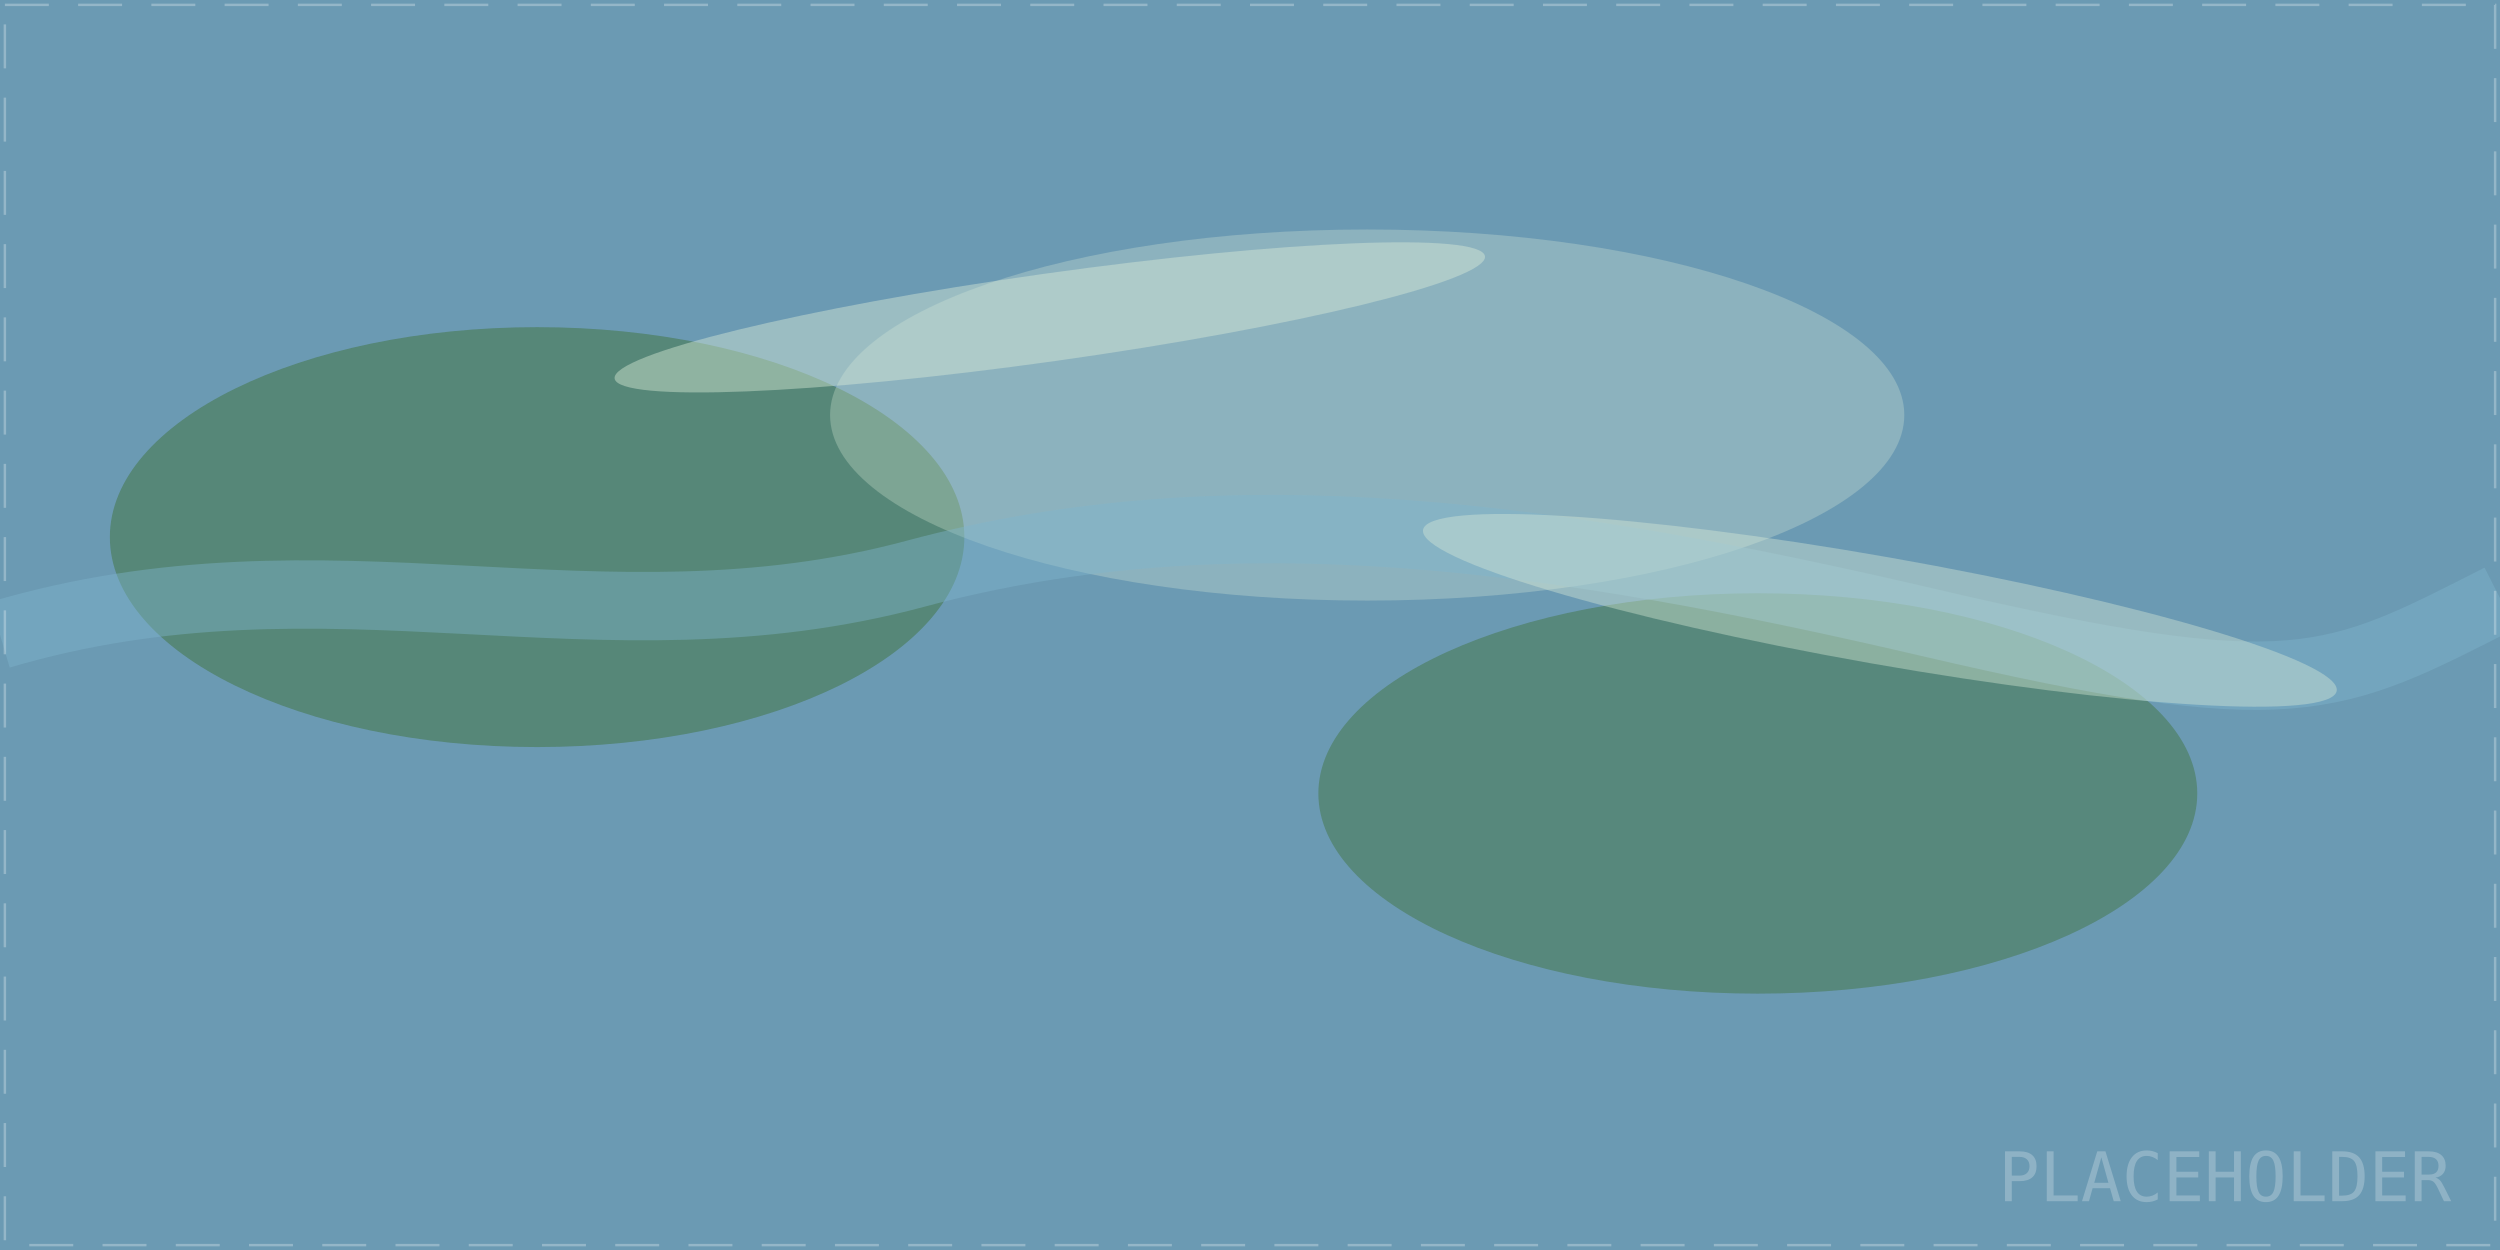
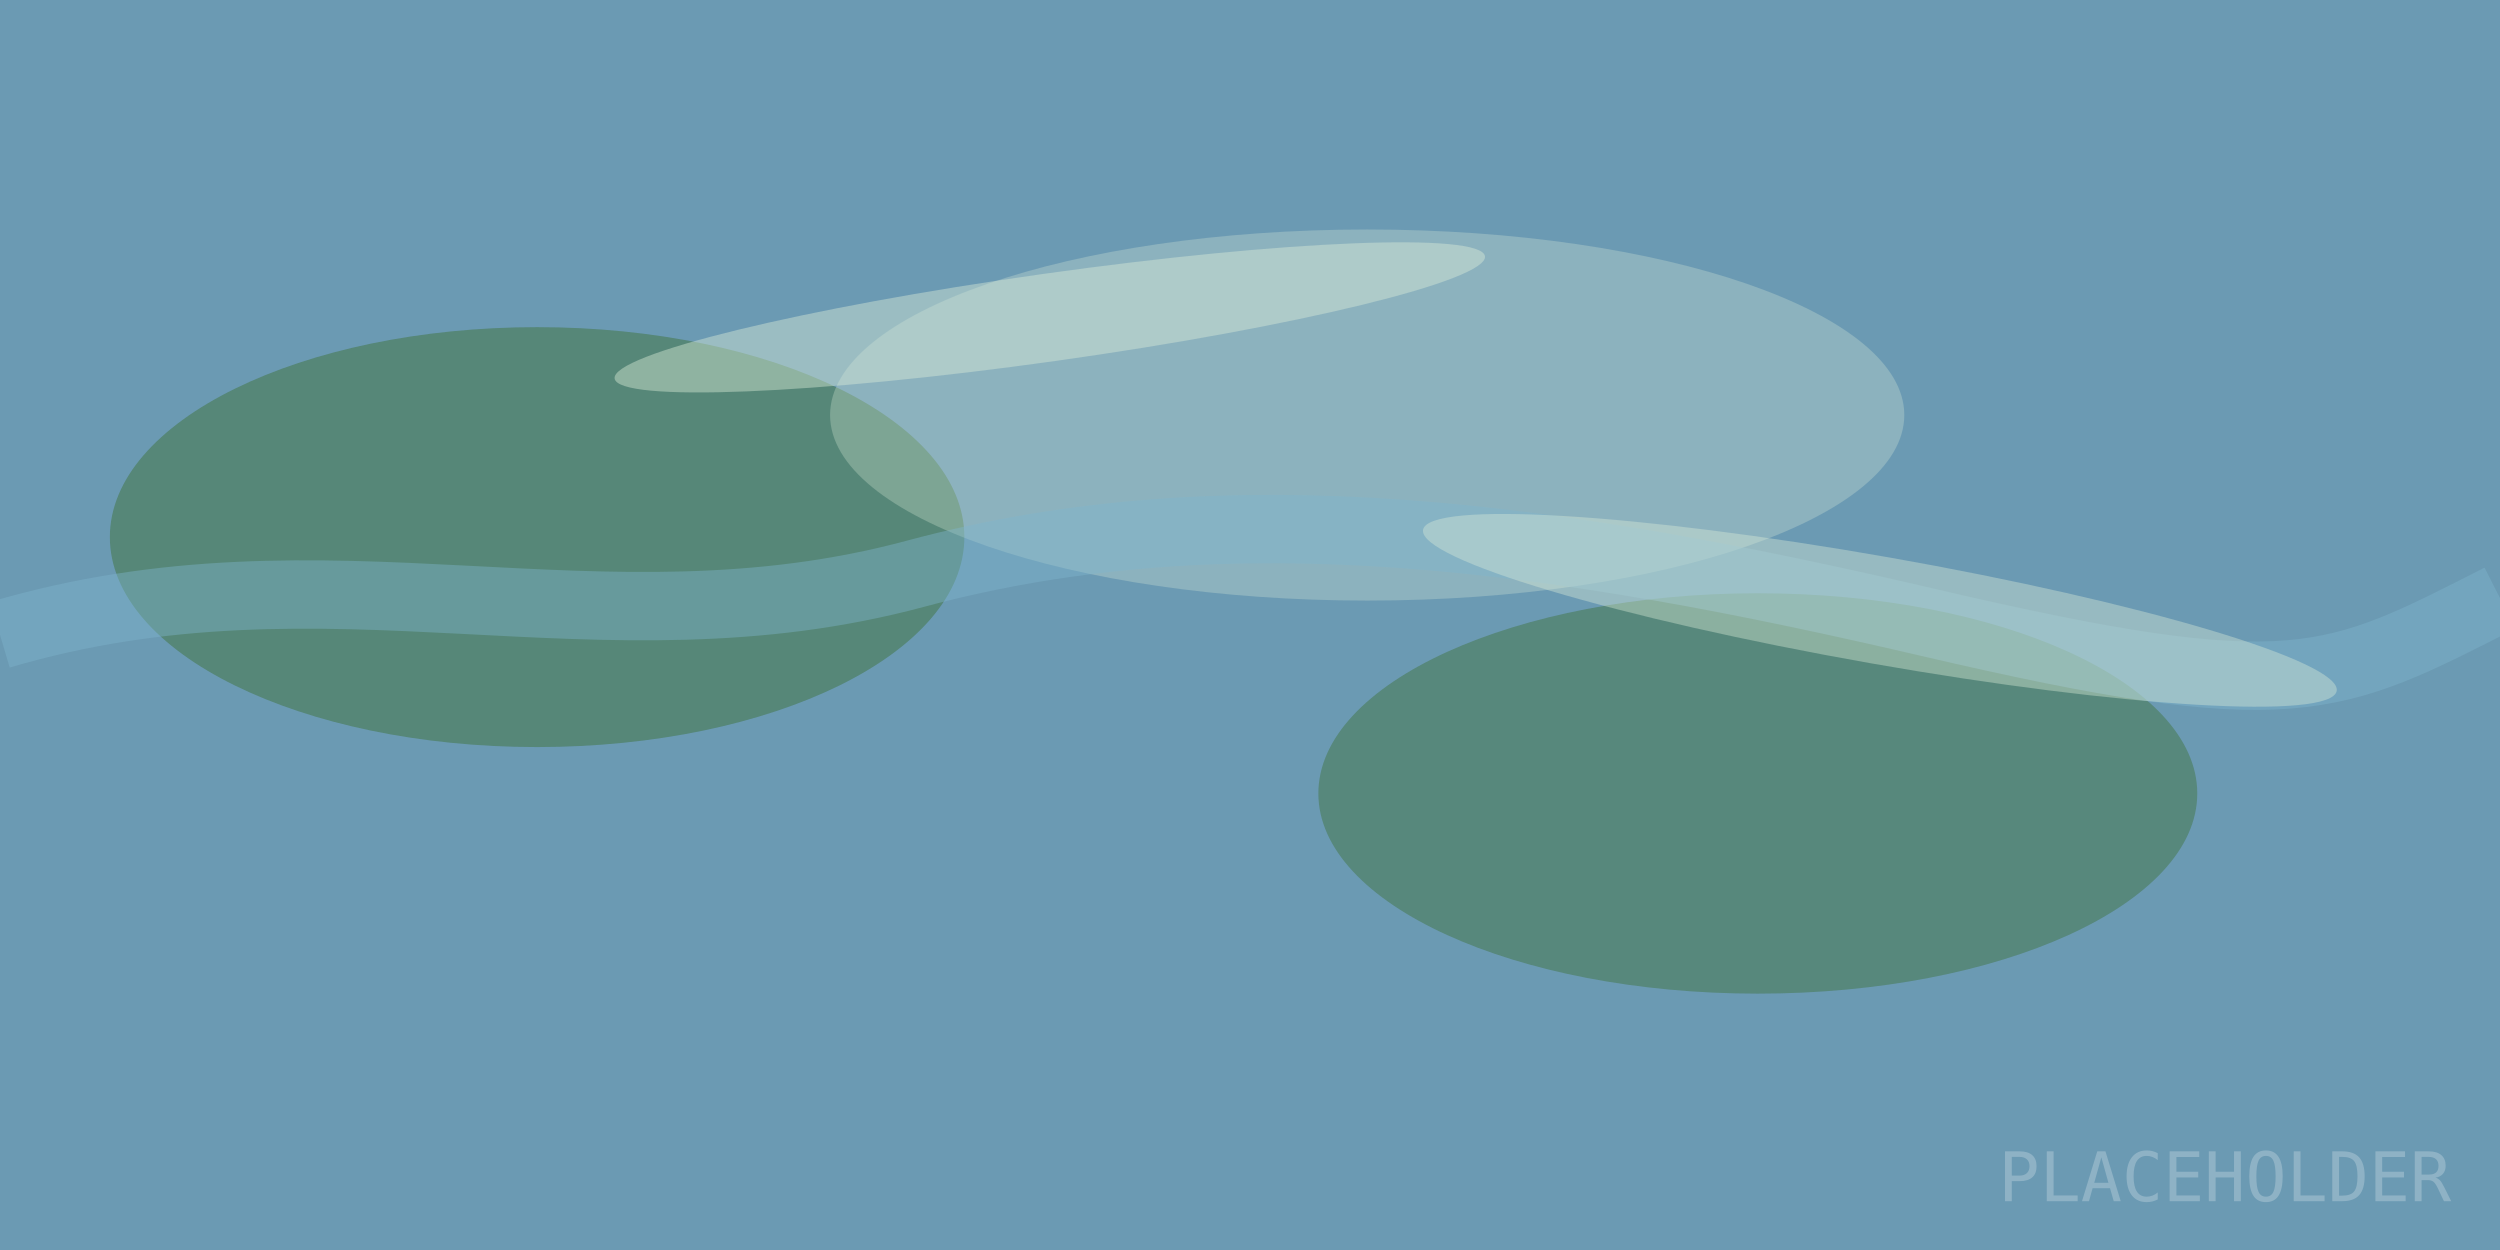
<svg xmlns="http://www.w3.org/2000/svg" viewBox="0 0 1024 512" width="1024" height="512" preserveAspectRatio="none">
  <rect width="1024" height="512" fill="#6b9ab3" />
  <ellipse cx="220" cy="220" rx="175" ry="86" fill="#487a54" opacity="0.62" />
  <ellipse cx="560" cy="170" rx="220" ry="76" fill="#d9ead7" opacity="0.3" />
  <ellipse cx="720" cy="325" rx="180" ry="82" fill="#487a54" opacity="0.58" />
  <path d="M0 260 C135 220 245 270 375 235 S640 220 790 255 S955 280 1024 245" fill="none" stroke="#7fb5cc" stroke-width="28" stroke-opacity="0.42" />
  <ellipse cx="430" cy="130" rx="180" ry="18" fill="#d9ead7" opacity="0.44" transform="rotate(-8 430 130)" />
  <ellipse cx="770" cy="250" rx="190" ry="22" fill="#d9ead7" opacity="0.4" transform="rotate(10 770 250)" />
-   <rect x="2" y="2" width="1020" height="508" fill="none" stroke="#ffffff" stroke-opacity="0.28" stroke-dasharray="18 12" />
  <text x="1004" y="492" fill="#ffffff" fill-opacity="0.24" font-family="monospace" font-size="28" text-anchor="end">PLACEHOLDER</text>
</svg>
